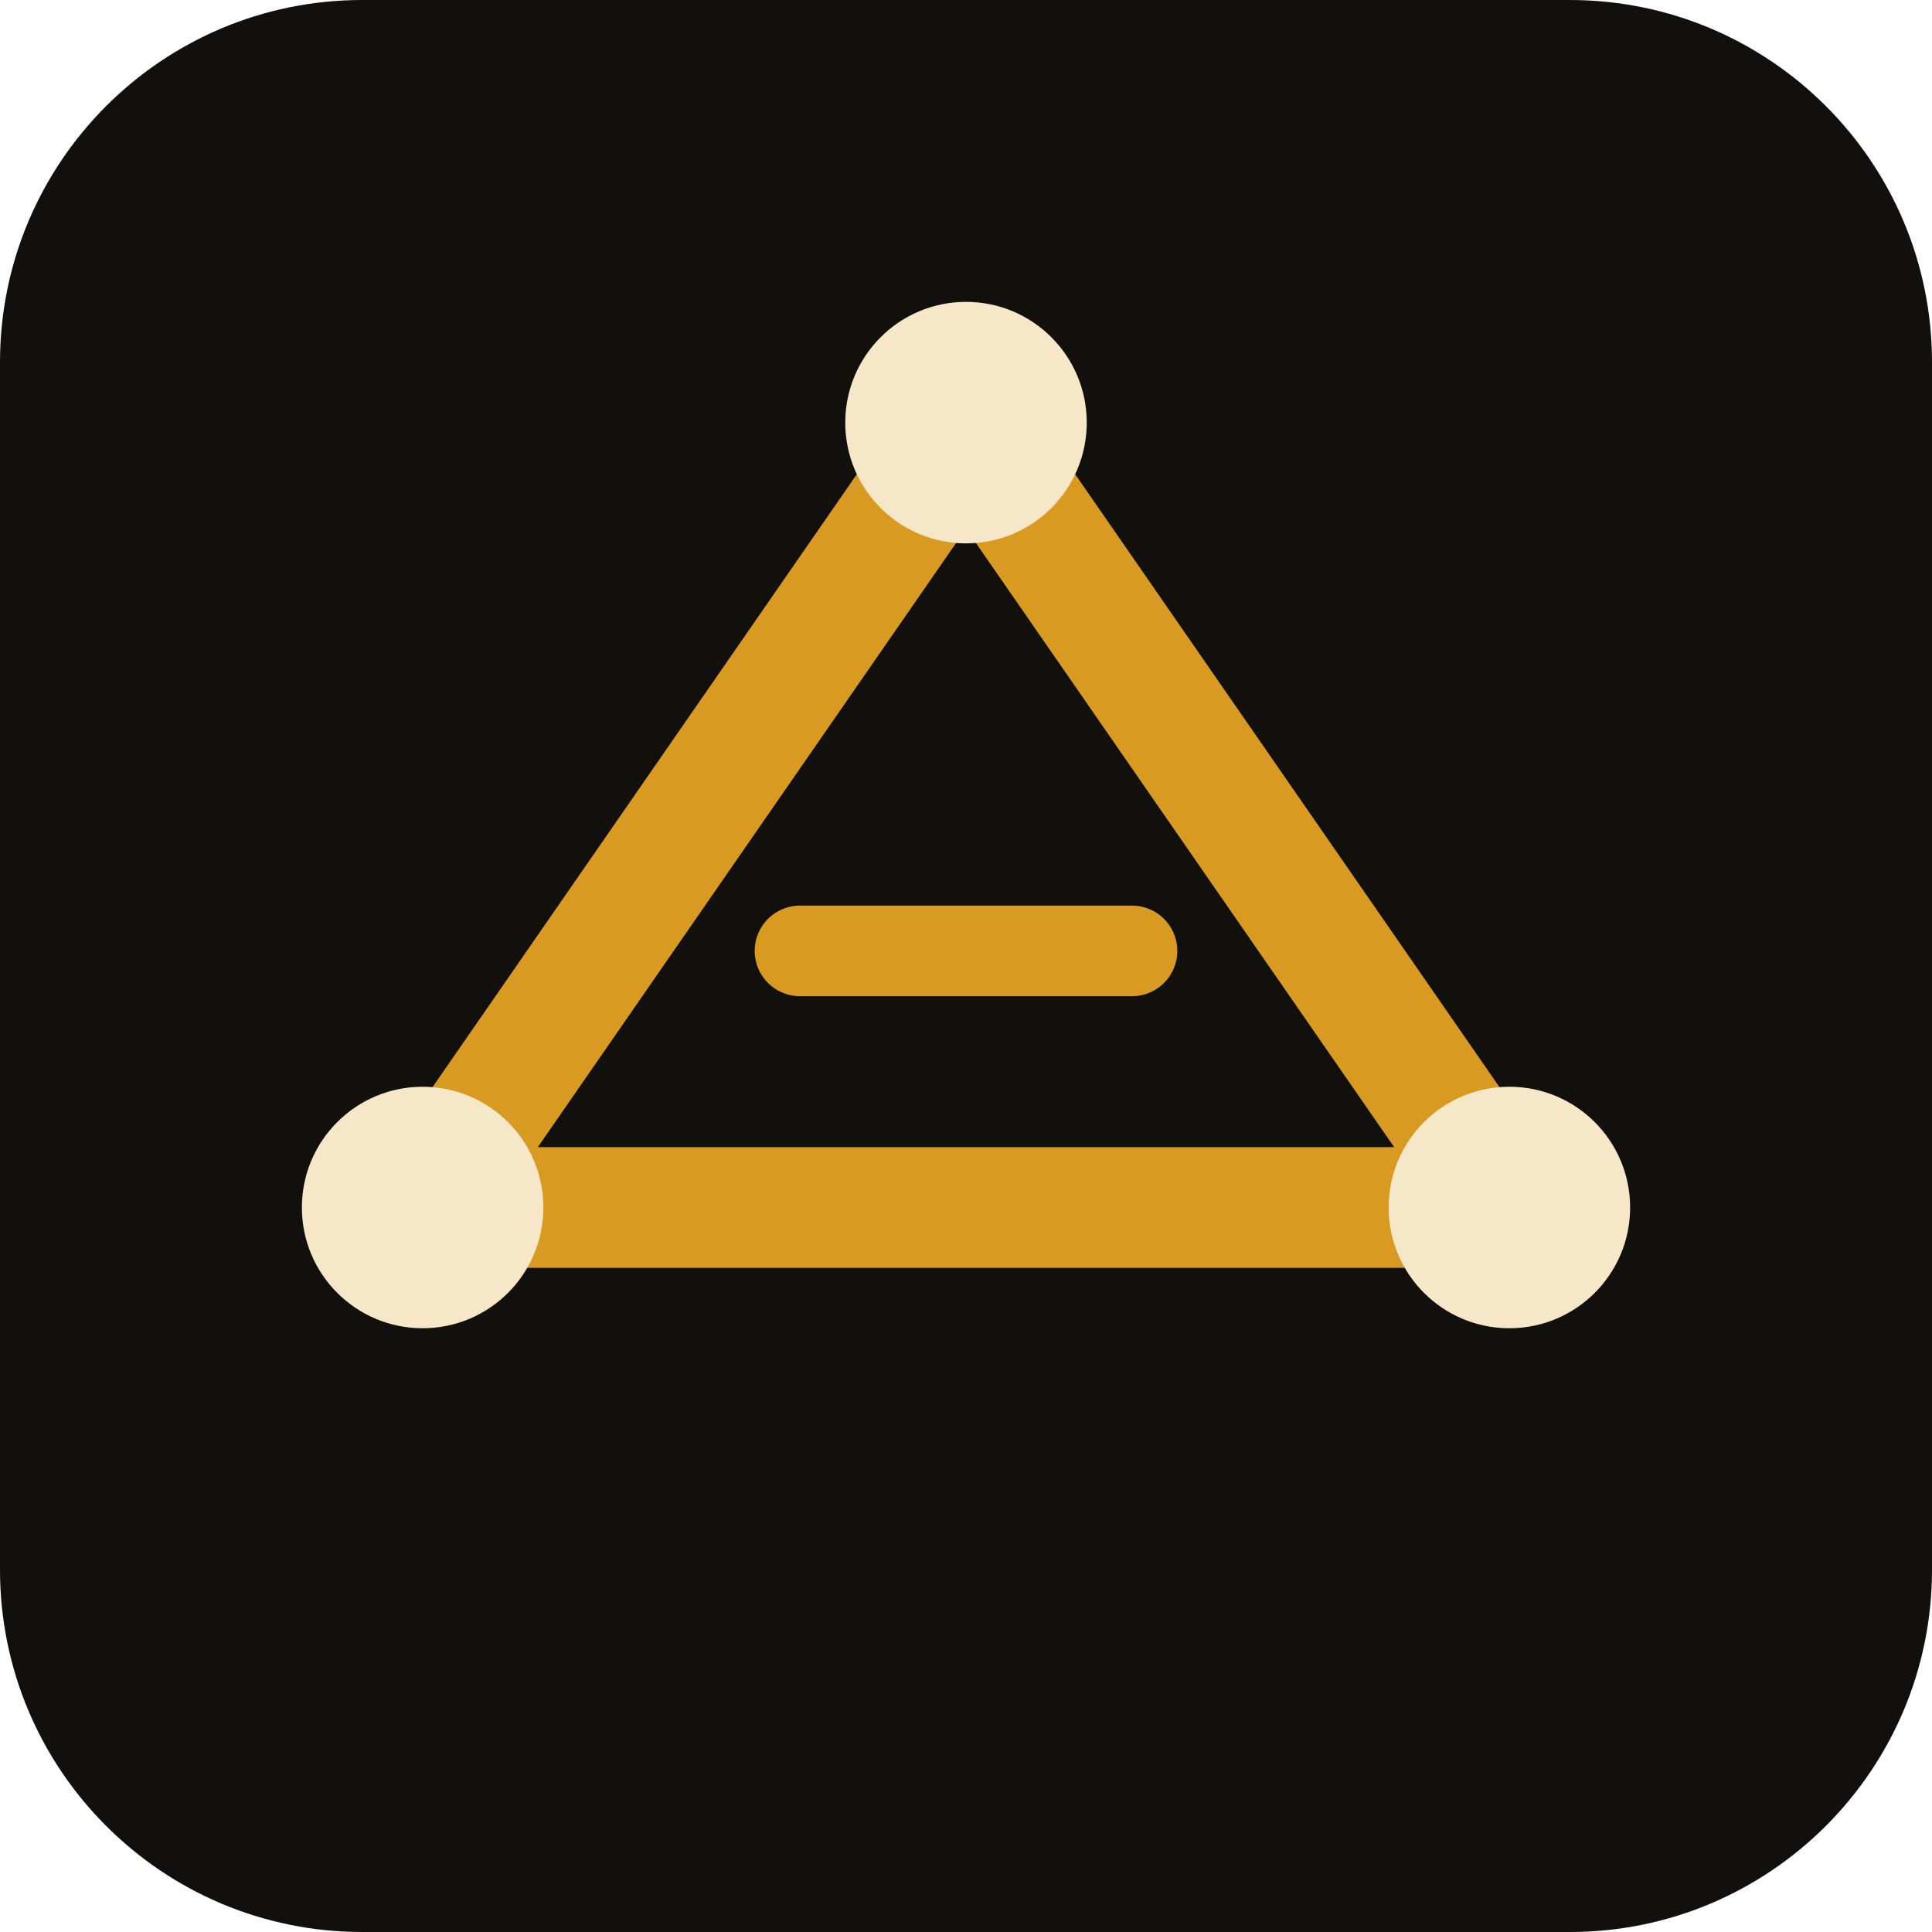
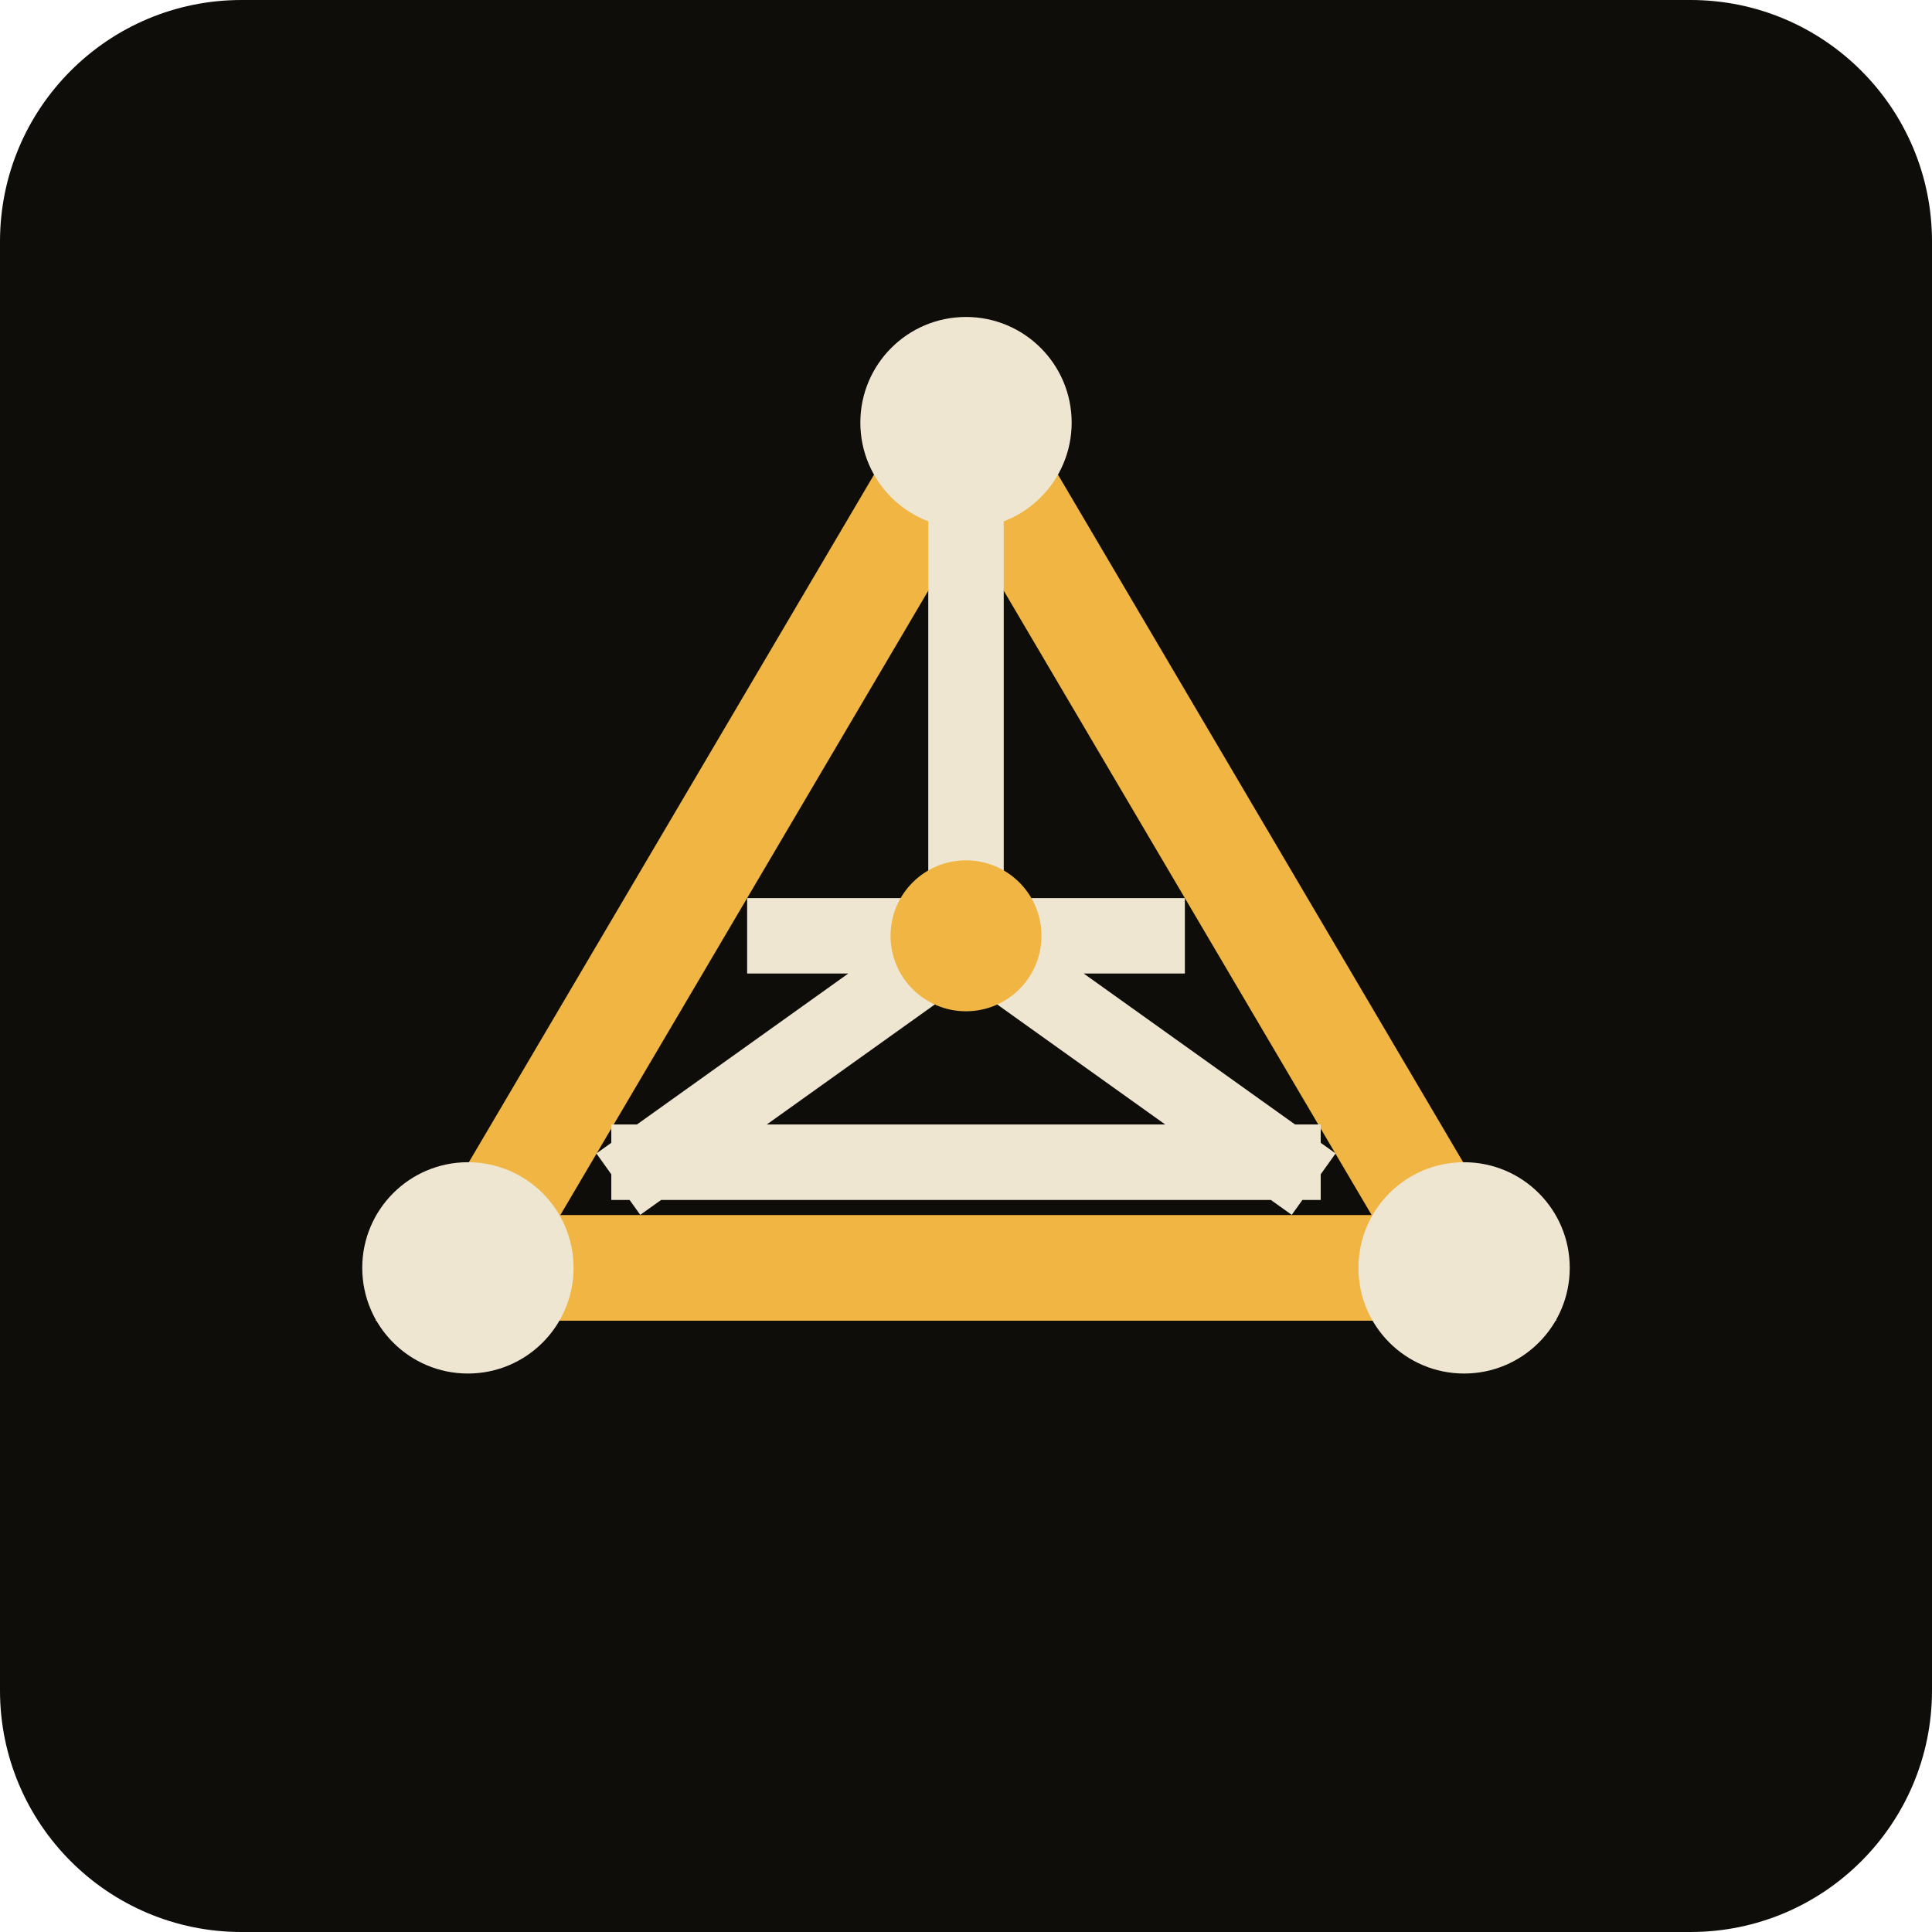
- <svg xmlns="http://www.w3.org/2000/svg" viewBox="0 0 128 128" role="img" aria-label="AgoraMesh icon">
-   <rect width="128" height="128" rx="24" fill="#11100d" />
-   <path d="M28 80 64 28l36 52H28Z" fill="none" stroke="#d99a22" stroke-width="8" stroke-linejoin="round" />
-   <circle cx="28" cy="80" r="8" fill="#f5e7c8" />
-   <circle cx="64" cy="28" r="8" fill="#f5e7c8" />
-   <circle cx="100" cy="80" r="8" fill="#f5e7c8" />
-   <path d="M42 80h44M53 63h22" stroke="#d99a22" stroke-width="6" stroke-linecap="round" />
+ <svg xmlns="http://www.w3.org/2000/svg" viewBox="0 0 128 128" role="img" aria-label="AgoraMesh decentralization icon">
+   <rect width="128" height="128" rx="16" fill="#0e0d0a" />
+   <path d="M31 84 64 28l33 56H31Z" fill="none" stroke="#f0b542" stroke-width="7" stroke-linejoin="miter" />
+   <path d="M43 77h42M52 62h24M64 28v34M43 77l21-15 21 15" fill="none" stroke="#efe6d2" stroke-width="5" stroke-linecap="square" stroke-linejoin="miter" />
+   <circle cx="31" cy="84" r="7" fill="#efe6d2" />
+   <circle cx="64" cy="28" r="7" fill="#efe6d2" />
+   <circle cx="97" cy="84" r="7" fill="#efe6d2" />
+   <circle cx="64" cy="62" r="5" fill="#f0b542" />
</svg>
